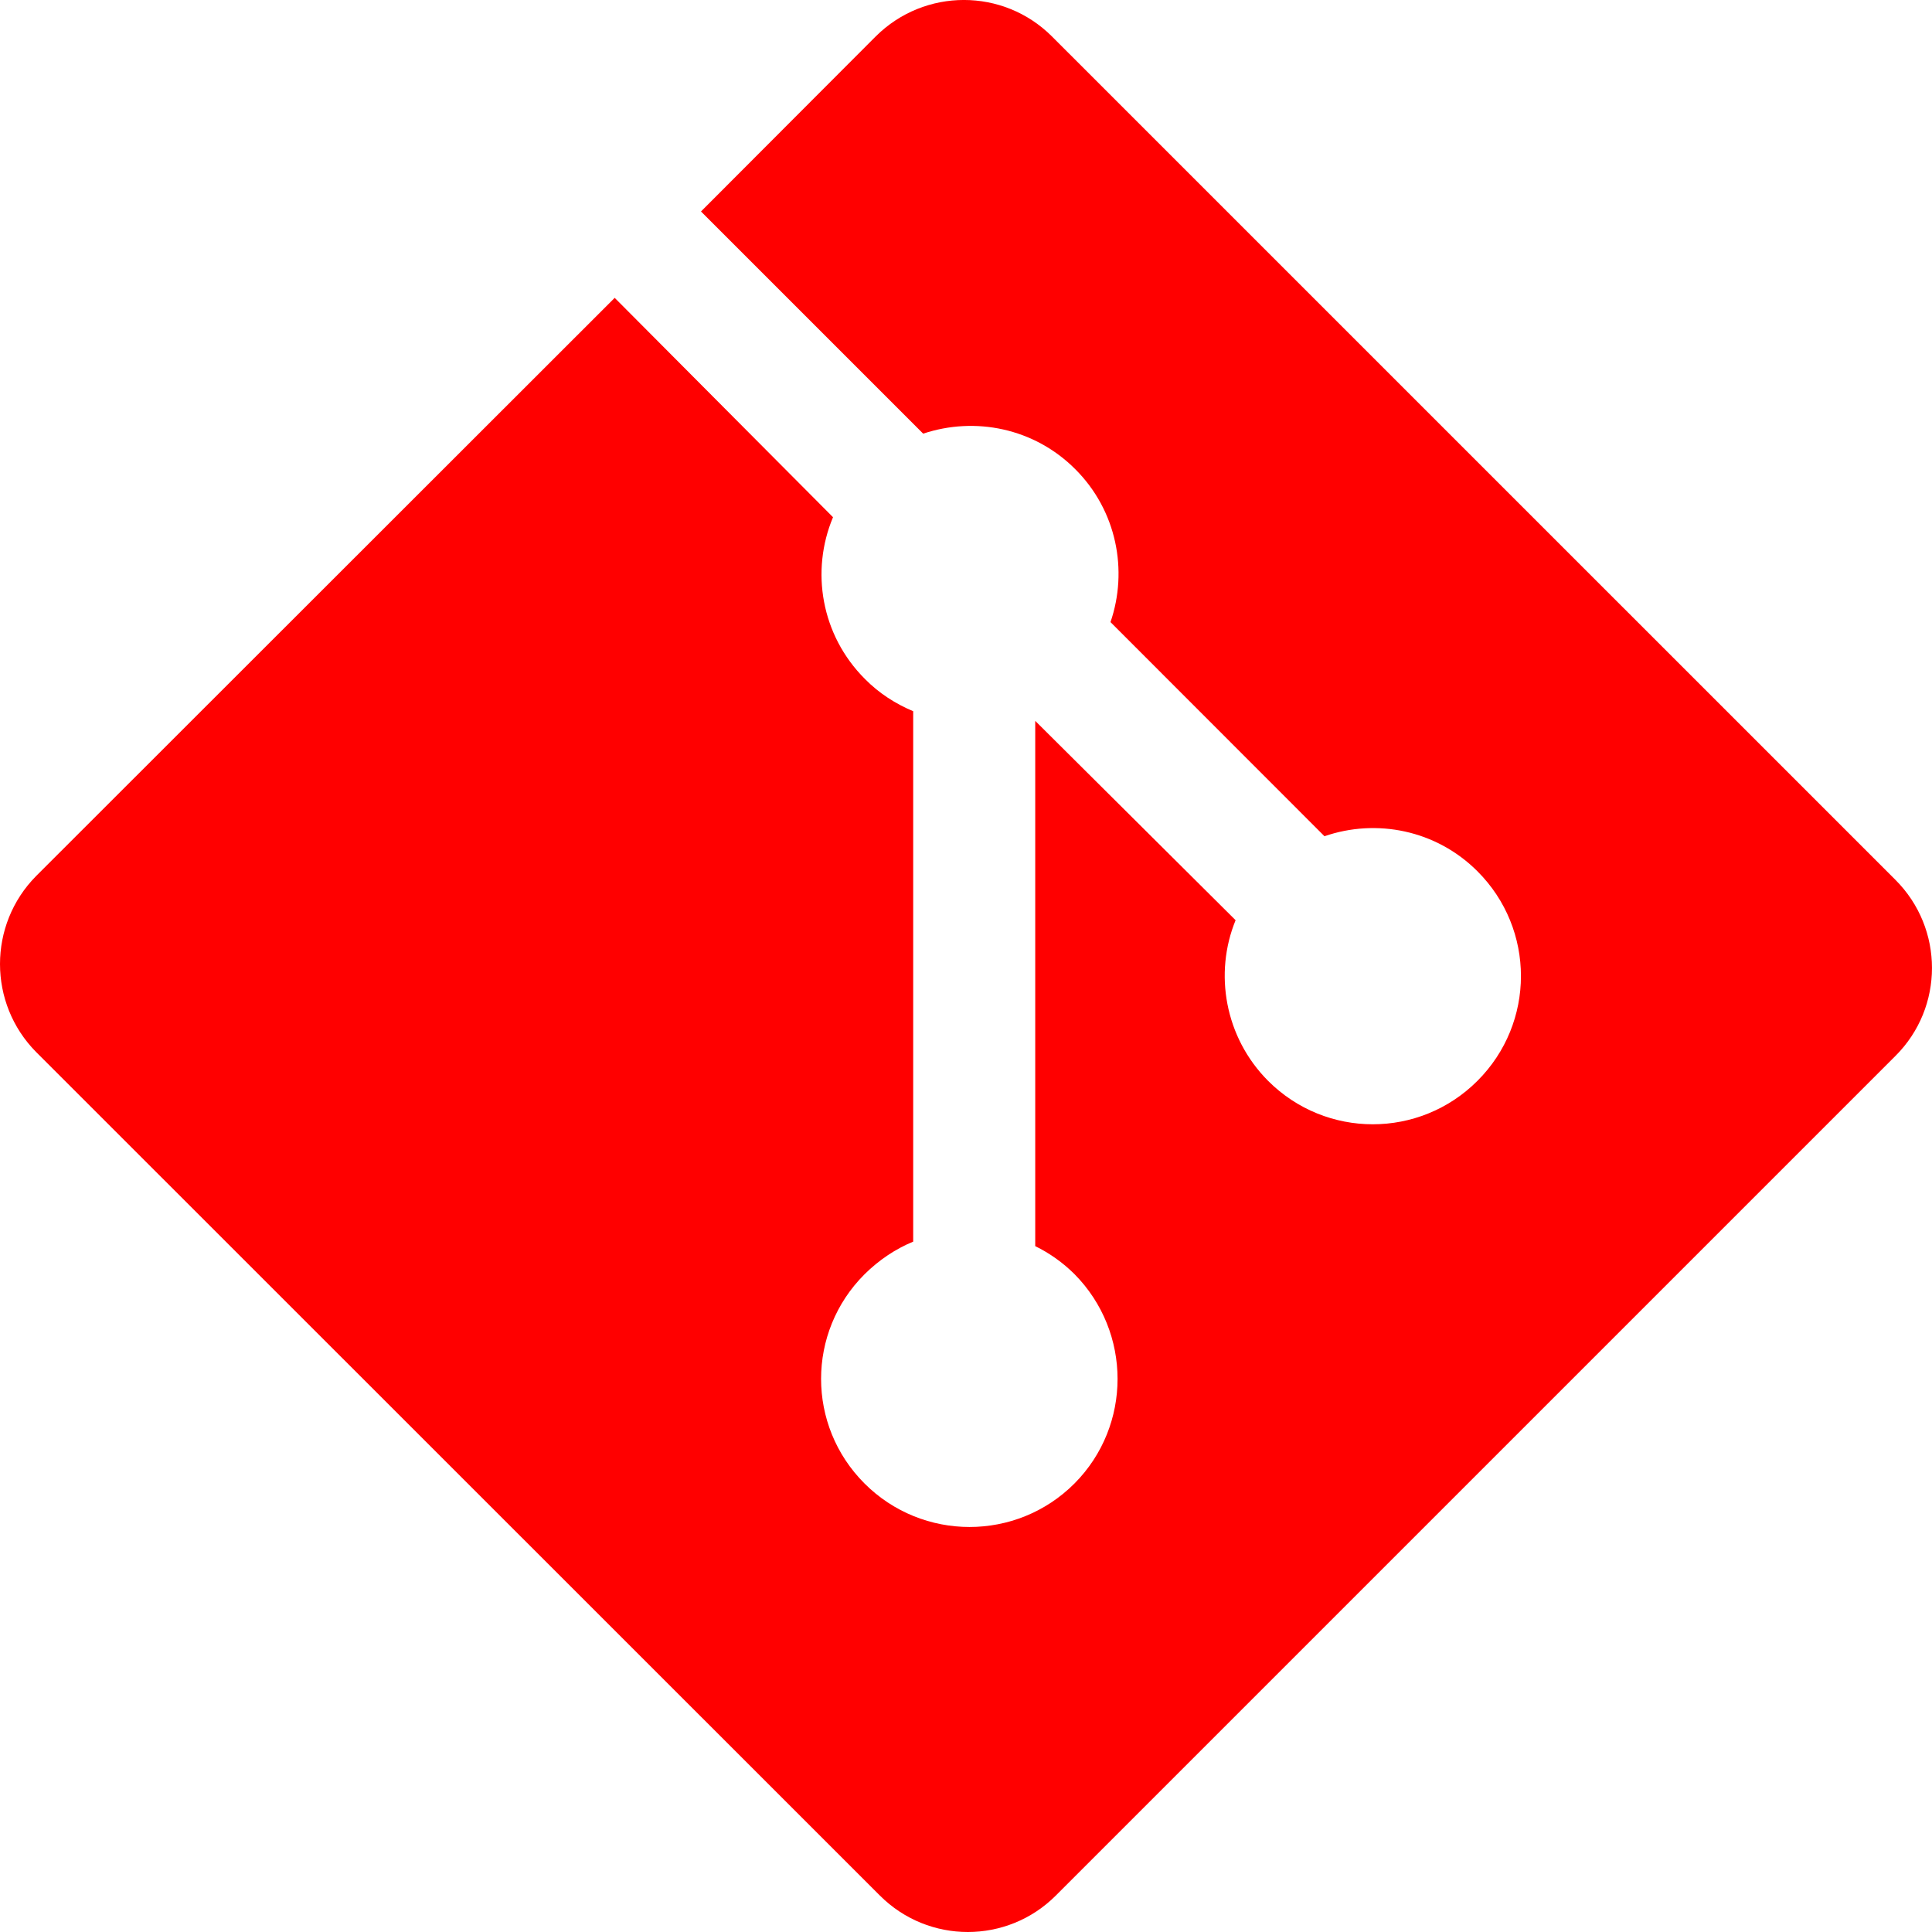
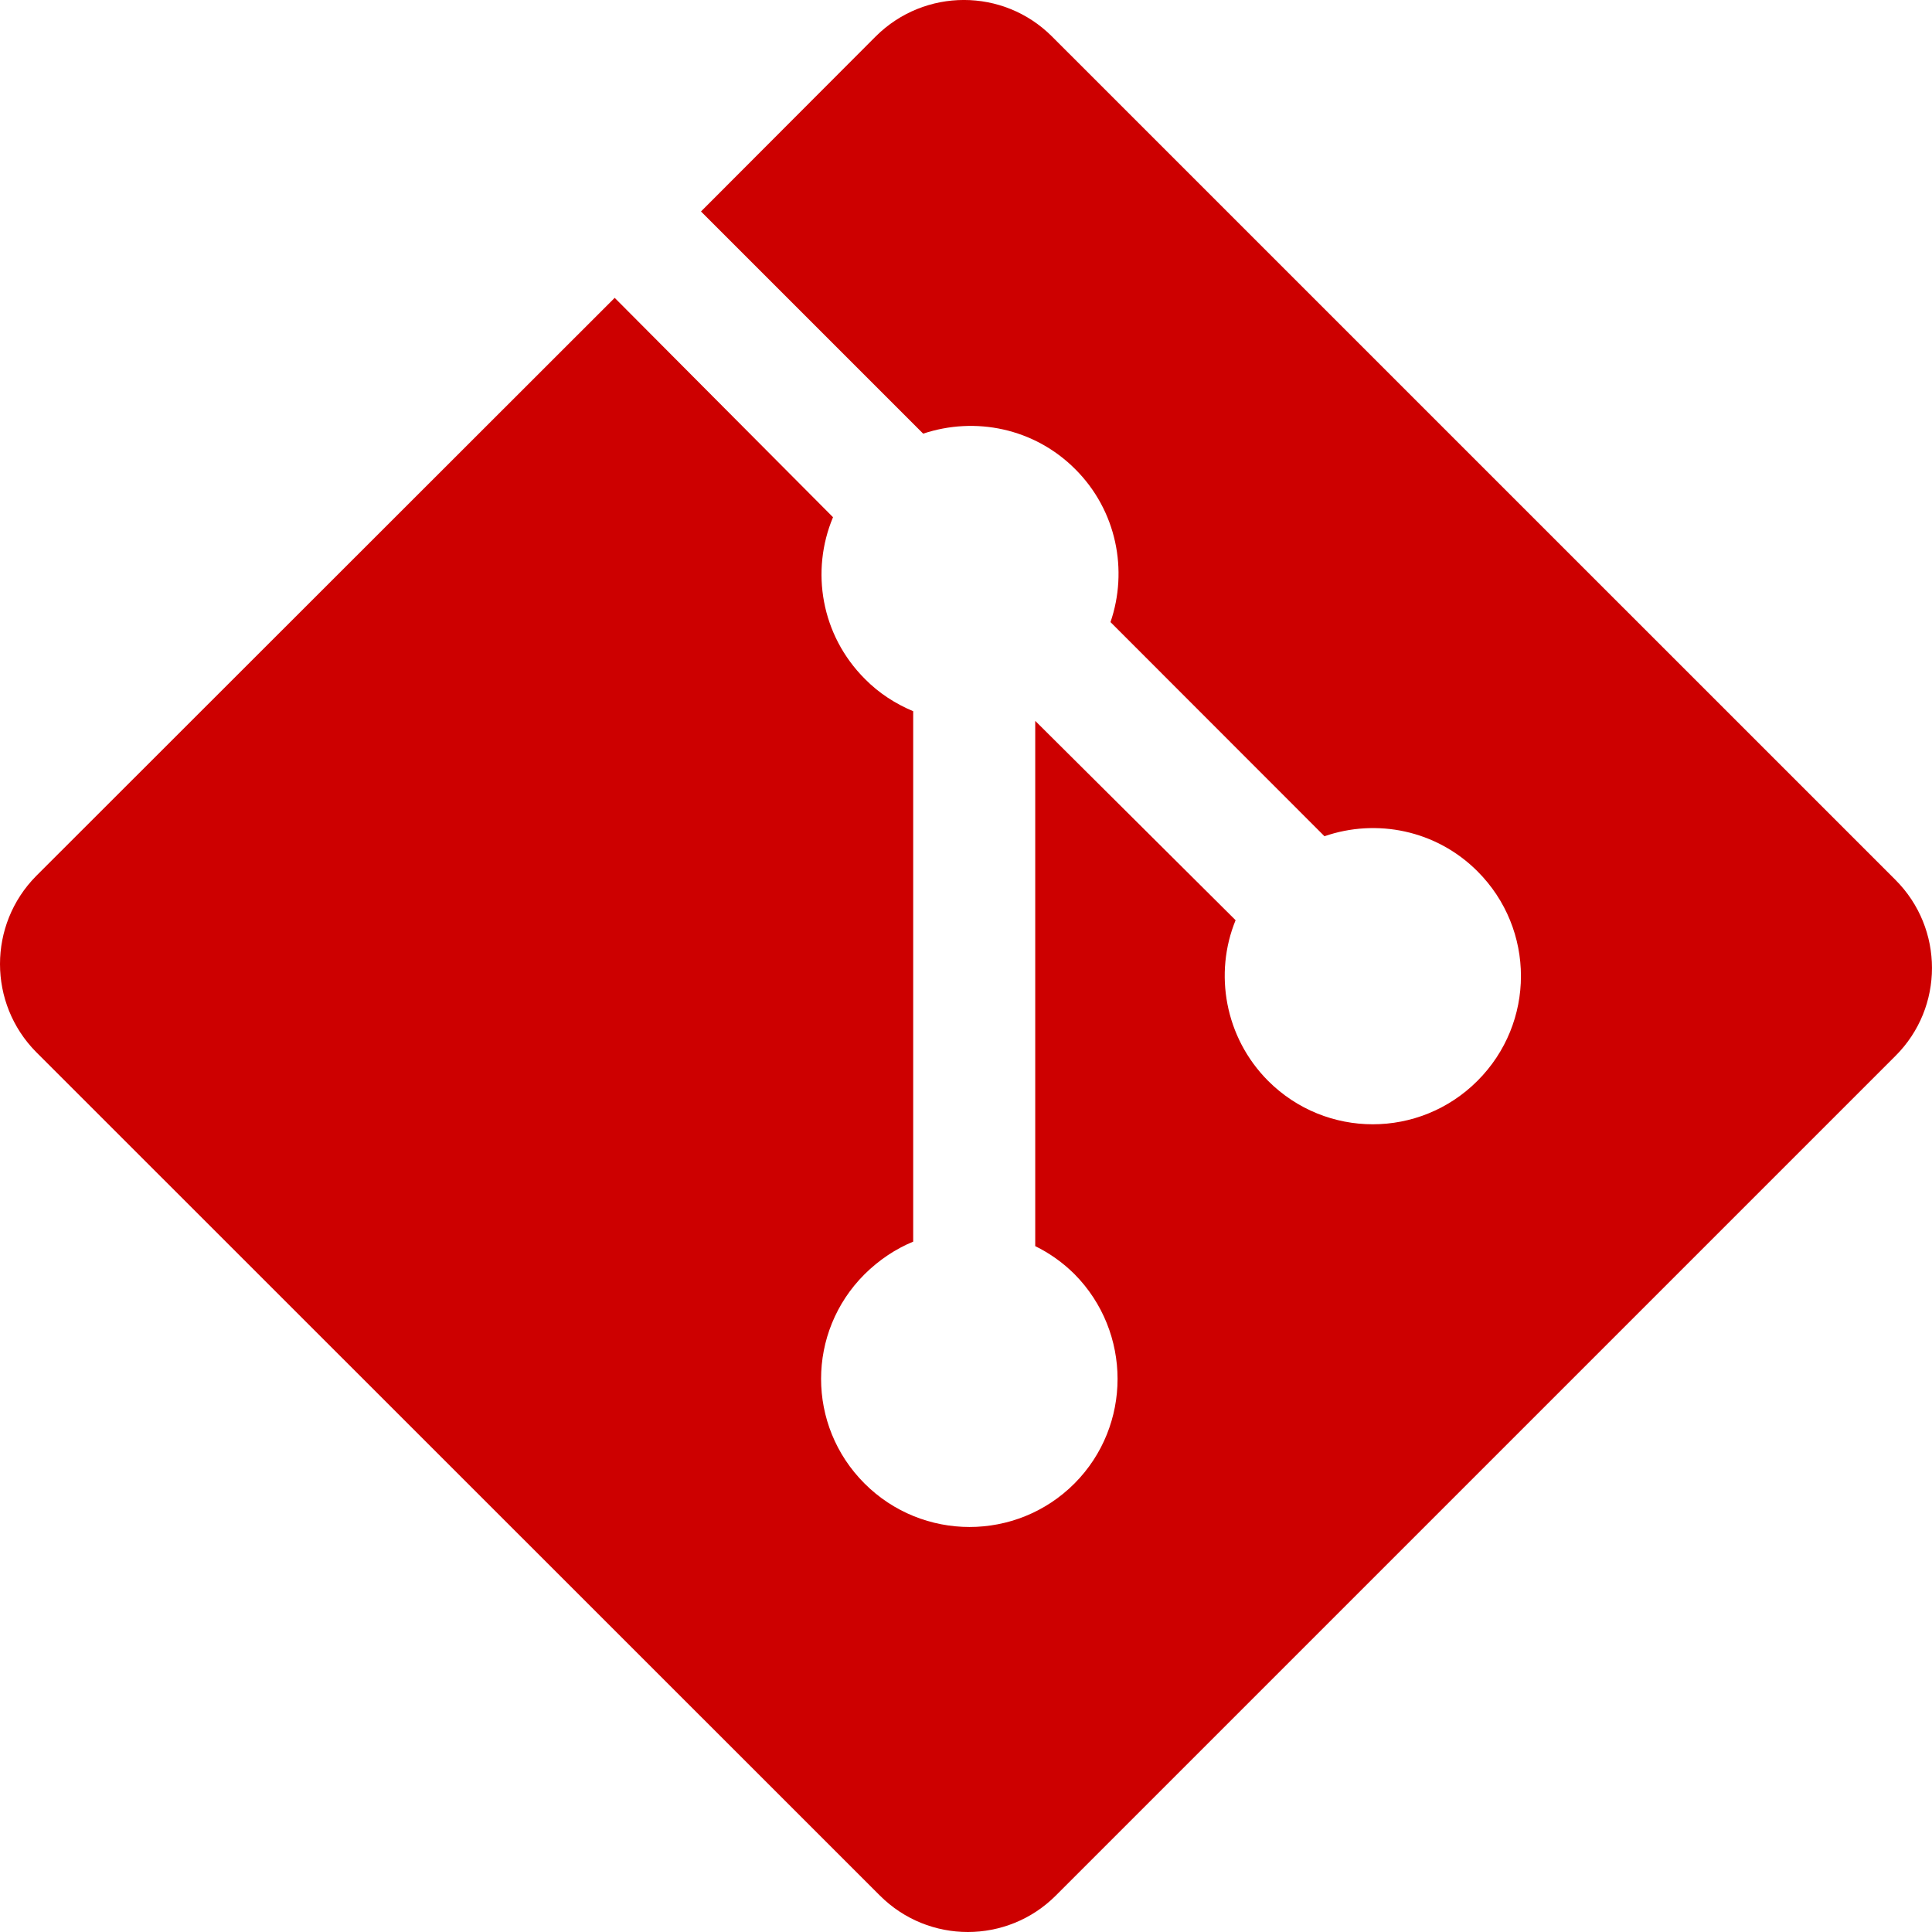
- <svg xmlns="http://www.w3.org/2000/svg" fill="#FF0000" role="img" viewBox="0 0 24 24">
+ <svg xmlns="http://www.w3.org/2000/svg" fill="#cd0000" role="img" viewBox="0 0 24 24">
  <path d="M23.546 10.93L13.067.452c-.604-.603-1.582-.603-2.188 0L8.708 2.627l2.76 2.76c.645-.215 1.379-.07 1.889.441.516.515.658 1.258.438 1.9l2.658 2.66c.645-.223 1.387-.078 1.9.435.721.72.721 1.884 0 2.604-.719.719-1.881.719-2.6 0-.539-.541-.674-1.337-.404-1.996L12.86 8.955v6.525c.176.086.342.203.488.348.713.721.713 1.883 0 2.6-.719.721-1.889.721-2.609 0-.719-.719-.719-1.879 0-2.598.182-.18.387-.316.605-.406V8.835c-.217-.091-.424-.222-.6-.401-.545-.545-.676-1.342-.396-2.009L7.636 3.7.45 10.881c-.6.605-.6 1.584 0 2.189l10.48 10.477c.604.604 1.582.604 2.186 0l10.43-10.43c.605-.603.605-1.582 0-2.187" />
</svg>
